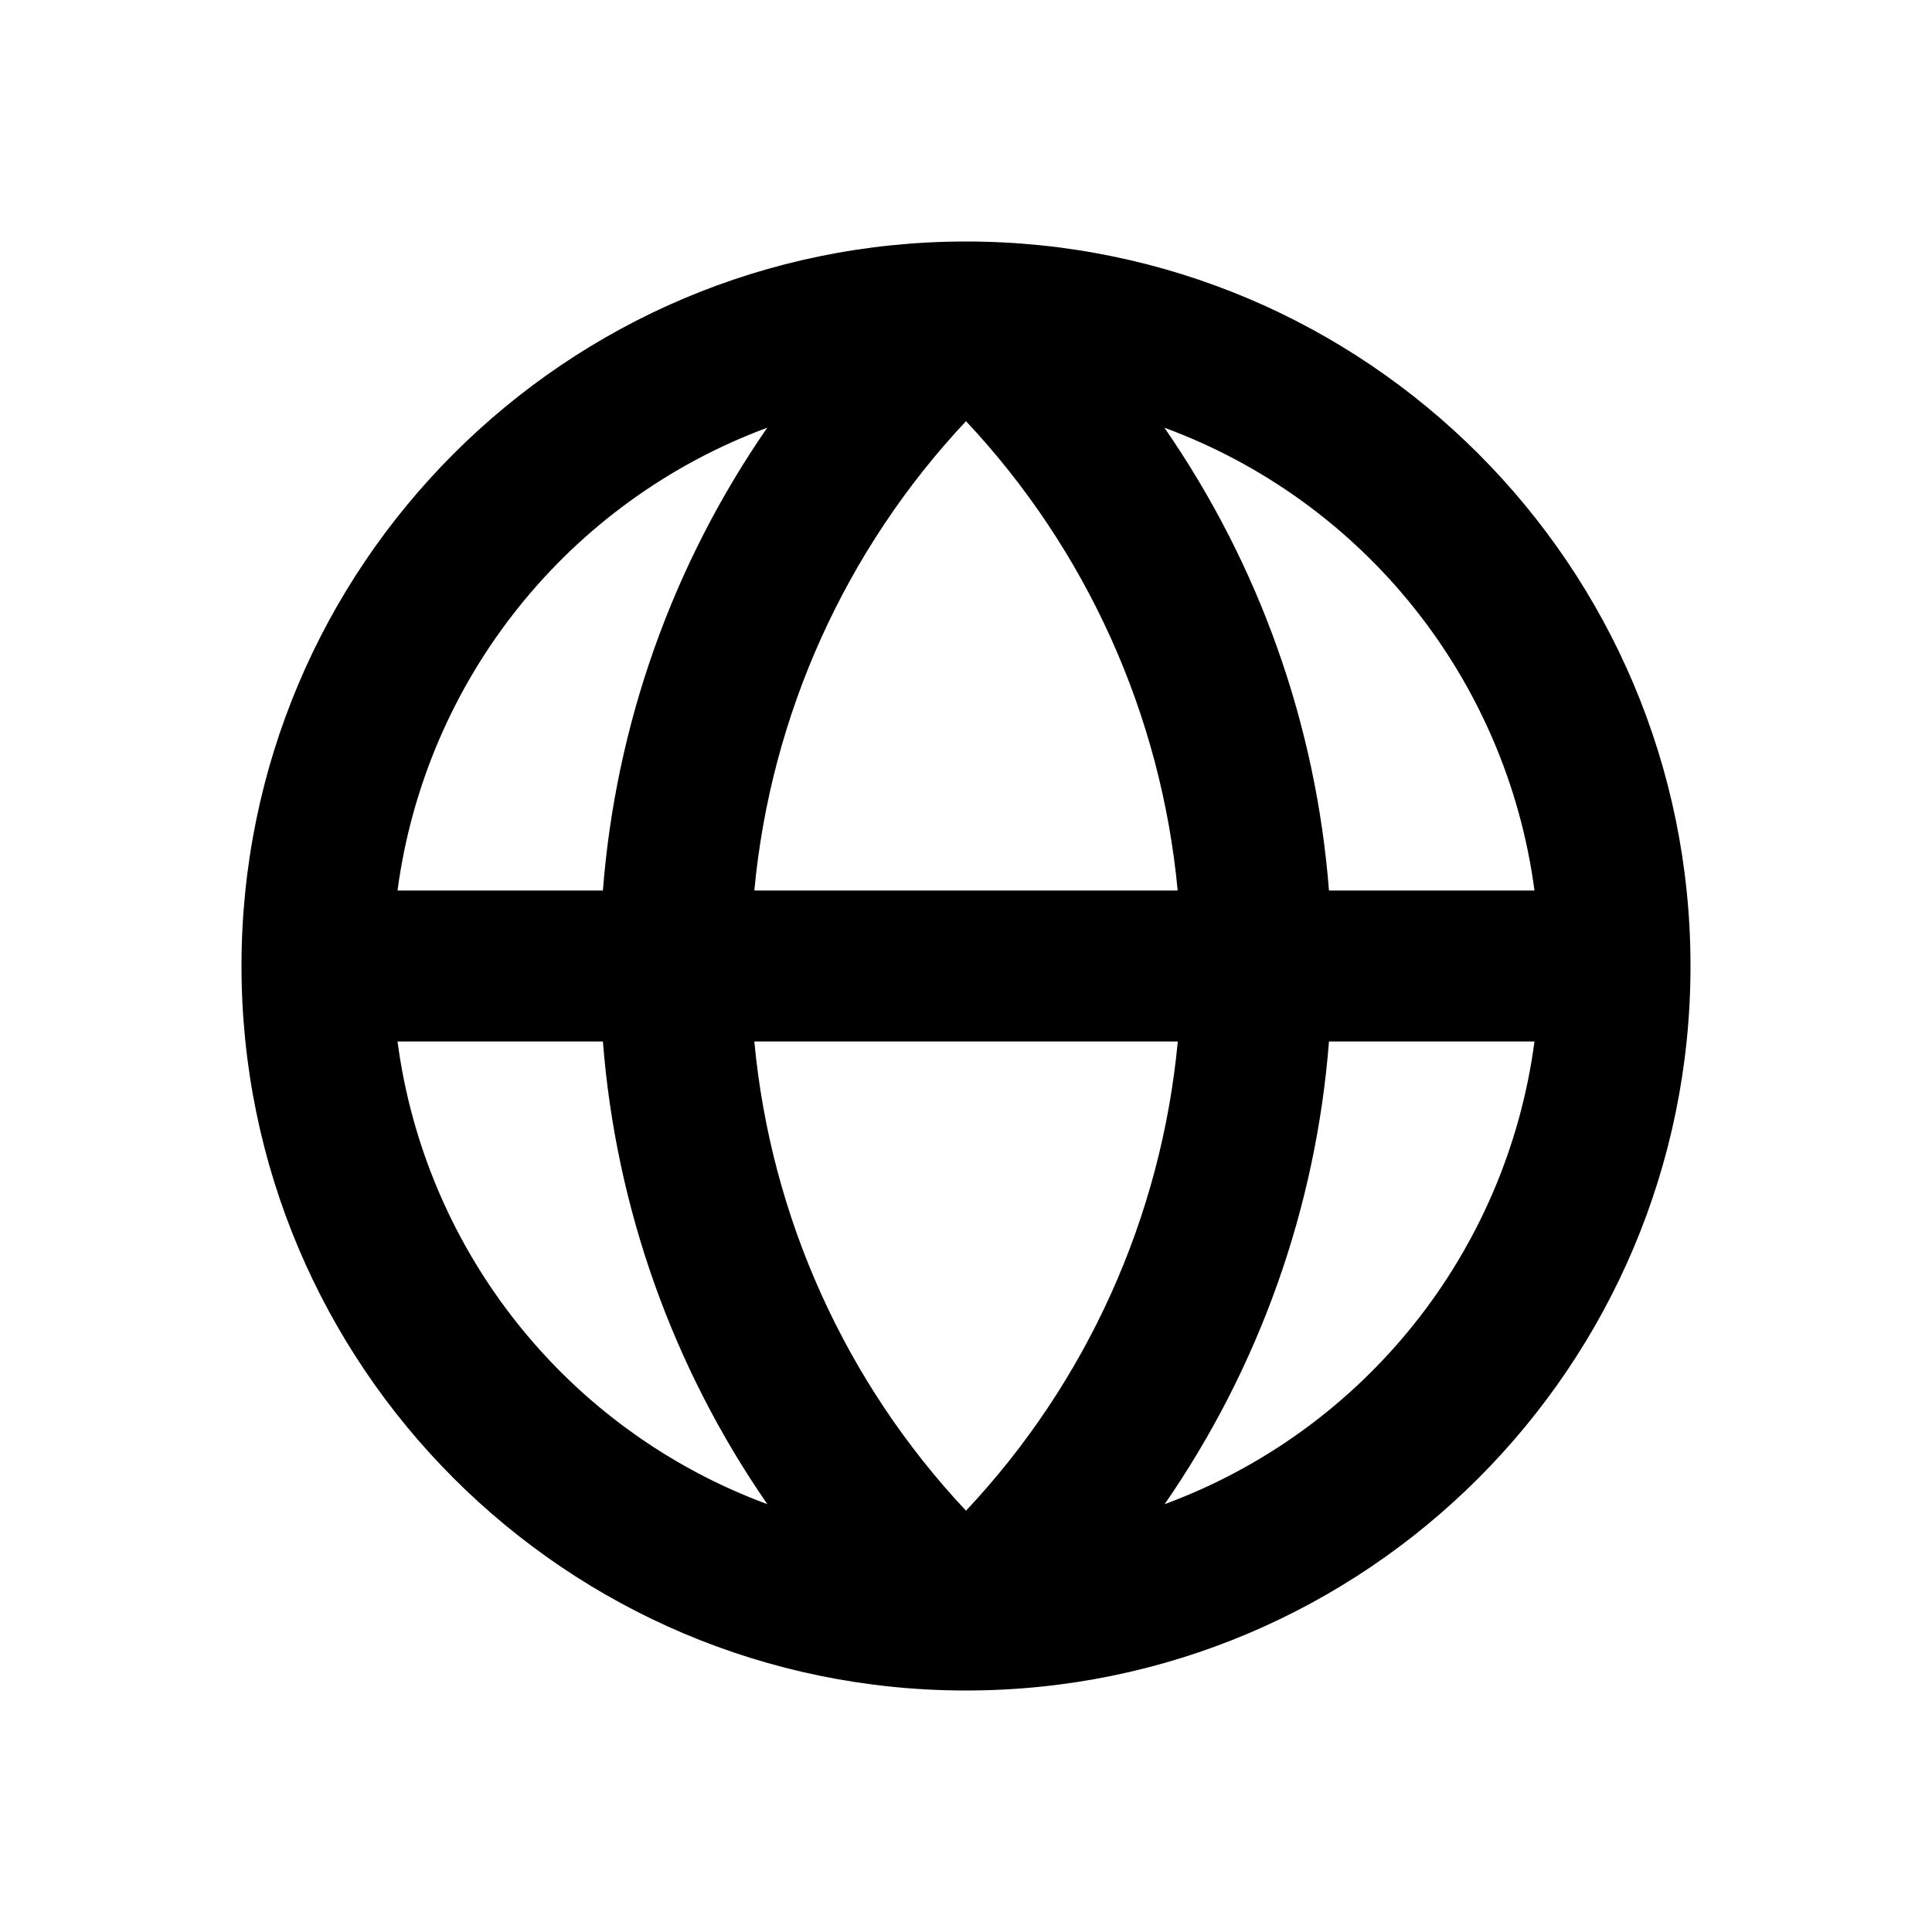
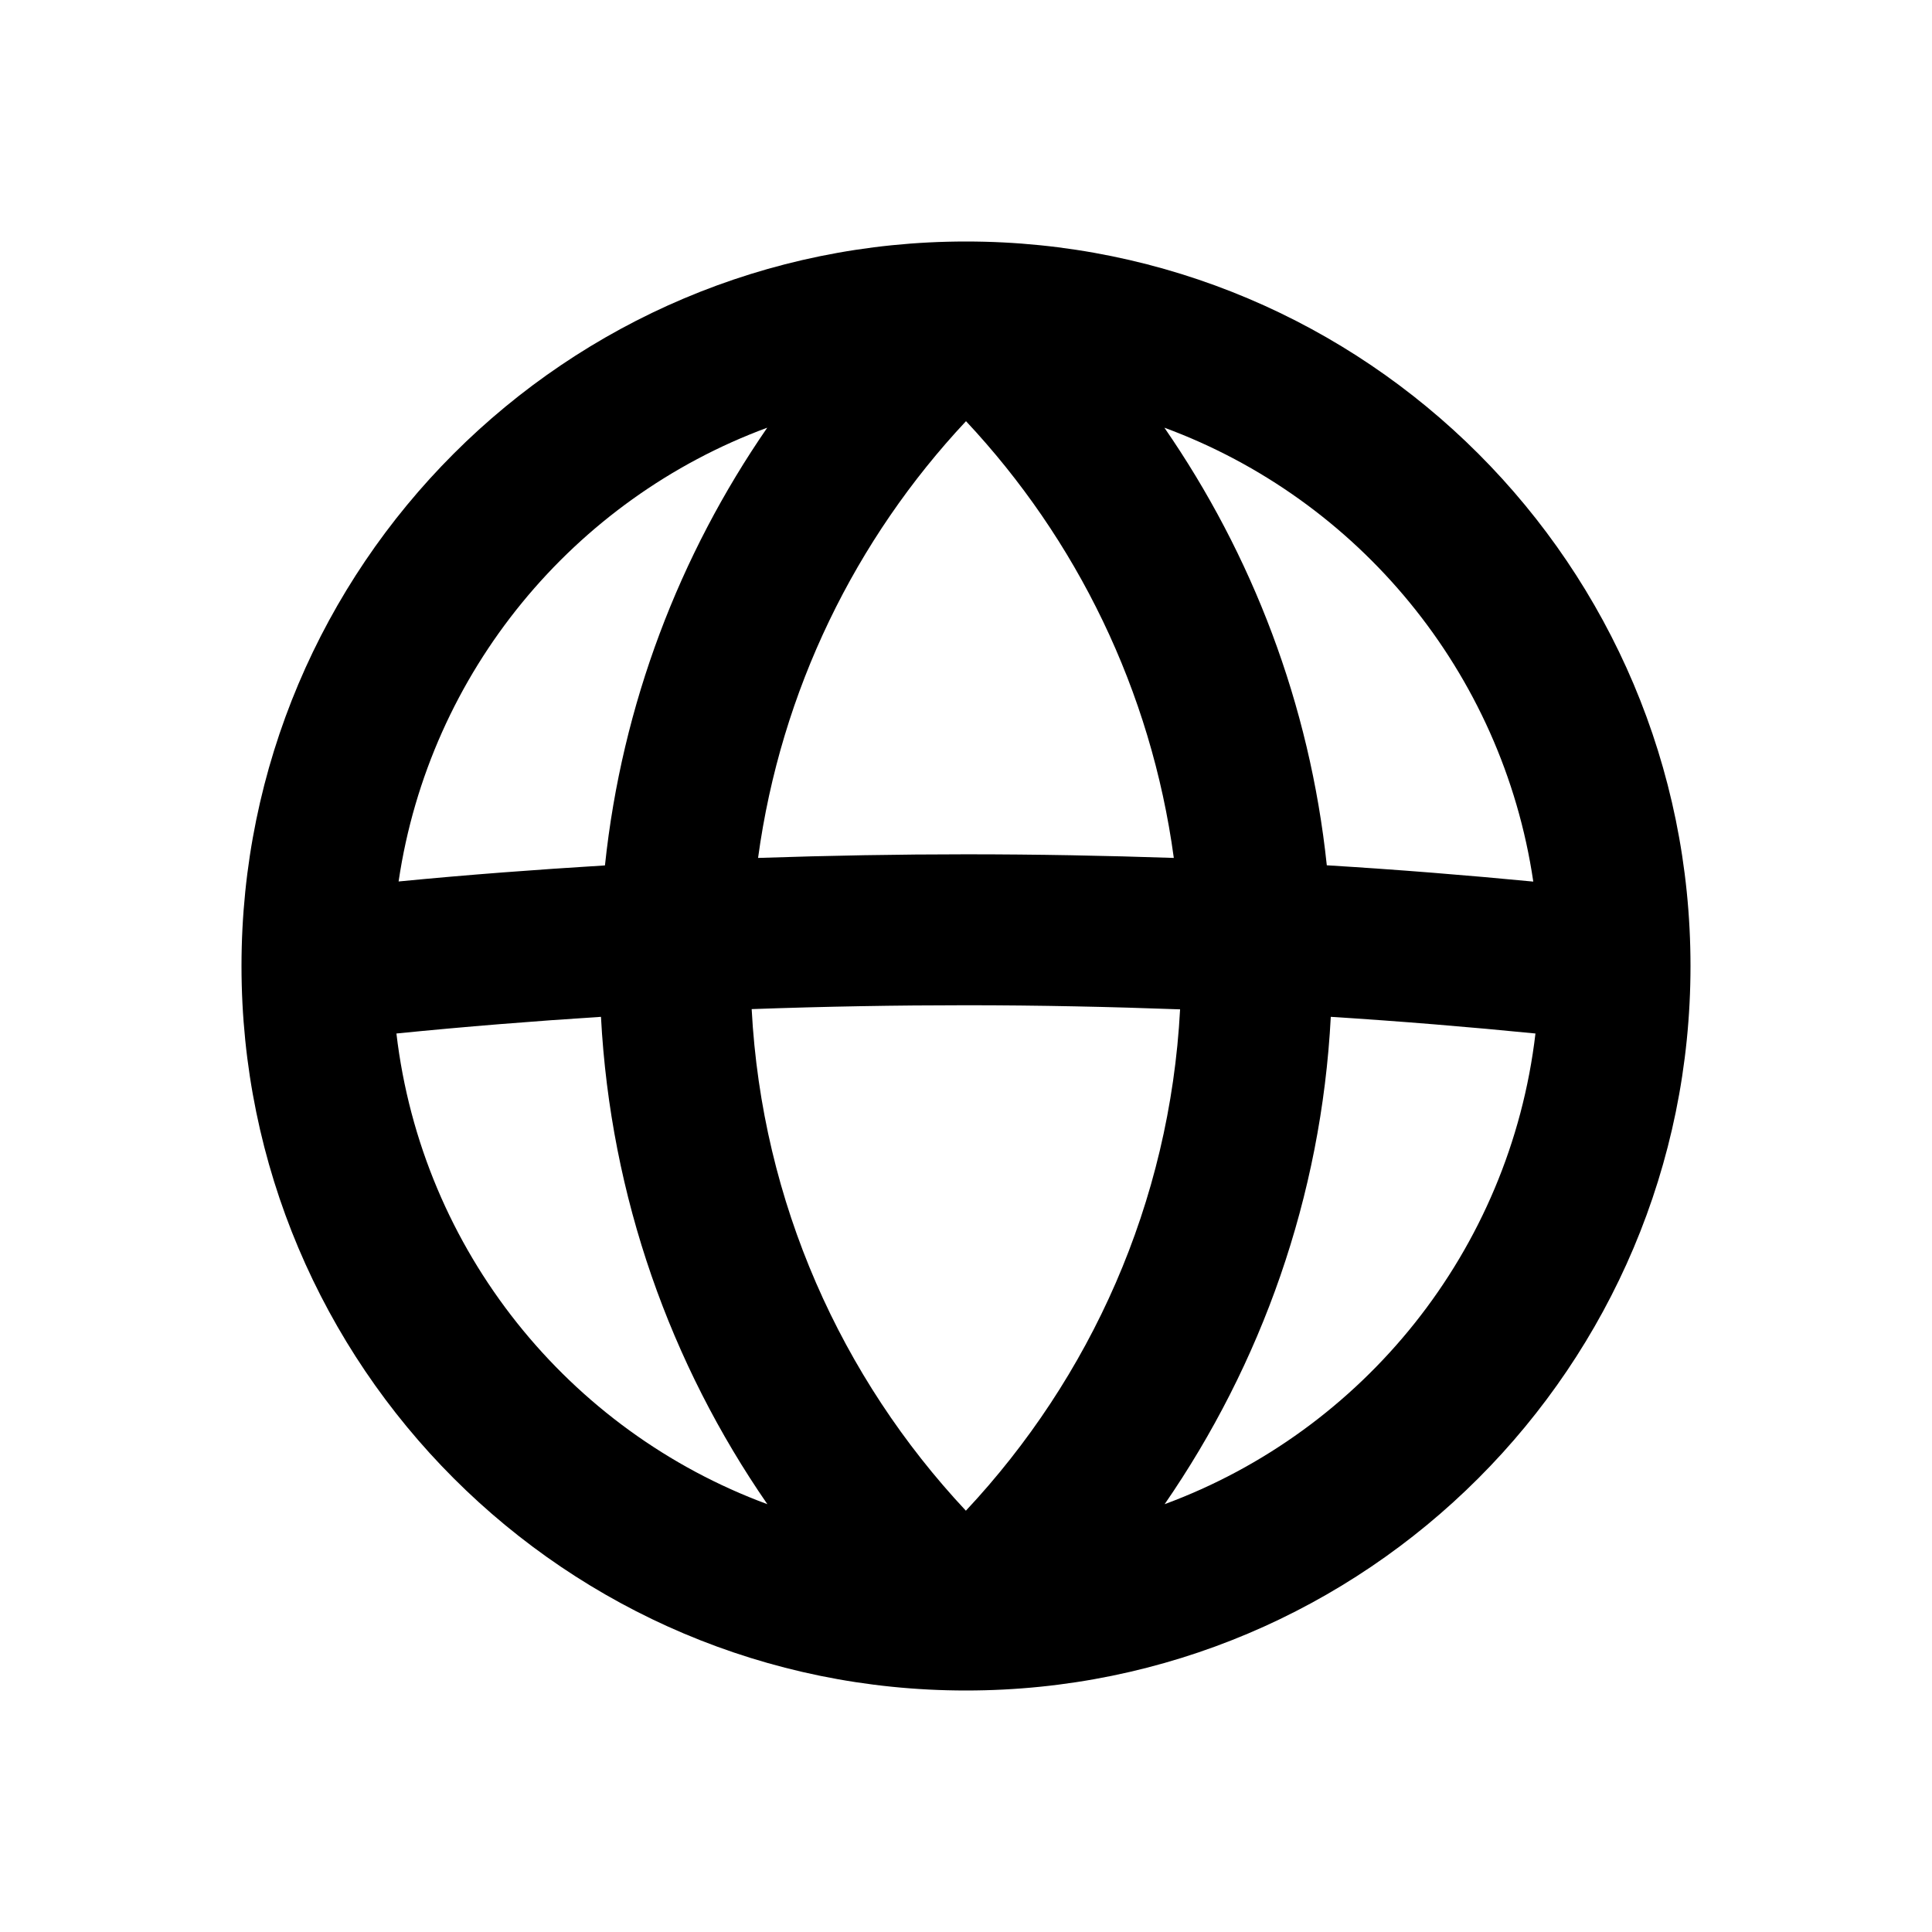
- <svg xmlns="http://www.w3.org/2000/svg" width="16" height="16" fill="none">
-   <path fill="#000" fill-rule="evenodd" d="M8 2a6 6 0 1 1 0 12A6 6 0 0 1 8 2M6.247 8.625A6.57 6.57 0 0 0 8 12.511a6.57 6.57 0 0 0 1.754-3.886zm-2.955 0a4.75 4.75 0 0 0 3.063 3.832 7.8 7.8 0 0 1-1.362-3.832zm7.714 0a7.8 7.8 0 0 1-1.361 3.832 4.75 4.75 0 0 0 3.063-3.832zM8 3.488a6.58 6.58 0 0 0-1.753 3.887h3.506A6.58 6.58 0 0 0 8 3.488m1.643.054a7.8 7.8 0 0 1 1.363 3.833h1.702a4.75 4.75 0 0 0-3.065-3.833m-3.289 0a4.76 4.76 0 0 0-3.062 3.833h1.701a7.8 7.8 0 0 1 1.361-3.833" clip-rule="evenodd" />
+ <svg xmlns="http://www.w3.org/2000/svg" width="16" height="16" viewBox="0 0 16 16" fill="none">
+   <path fill-rule="evenodd" clip-rule="evenodd" d="M8 2C11.314 2 14 4.686 14 8C14 11.314 11.314 14 8 14C4.686 14 2 11.314 2 8C2 4.686 4.686 2 8 2ZM8 8.325C7.431 8.325 6.839 8.335 6.225 8.357C6.31 9.961 6.969 11.411 7.999 12.511C9.029 11.411 9.688 9.963 9.773 8.359C9.199 8.338 8.607 8.325 8 8.325ZM4.977 8.421C4.427 8.456 3.862 8.501 3.283 8.559C3.494 10.358 4.71 11.85 6.355 12.457C5.555 11.299 5.056 9.916 4.977 8.421ZM11.021 8.421C10.943 9.916 10.444 11.299 9.645 12.457C11.29 11.85 12.505 10.358 12.716 8.559C12.171 8.505 11.606 8.458 11.021 8.421ZM9.643 3.542C10.369 4.593 10.847 5.829 10.988 7.166C11.578 7.202 12.148 7.248 12.698 7.301C12.442 5.564 11.246 4.133 9.643 3.542ZM6.354 3.542C4.753 4.133 3.557 5.564 3.301 7.3C3.885 7.243 4.455 7.201 5.01 7.167C5.151 5.83 5.629 4.593 6.354 3.542ZM8 3.488C7.086 4.464 6.467 5.716 6.278 7.105C6.873 7.085 7.447 7.075 8 7.075C8.588 7.075 9.162 7.086 9.721 7.105C9.533 5.716 8.914 4.464 8 3.488Z" fill="black" />
</svg>
